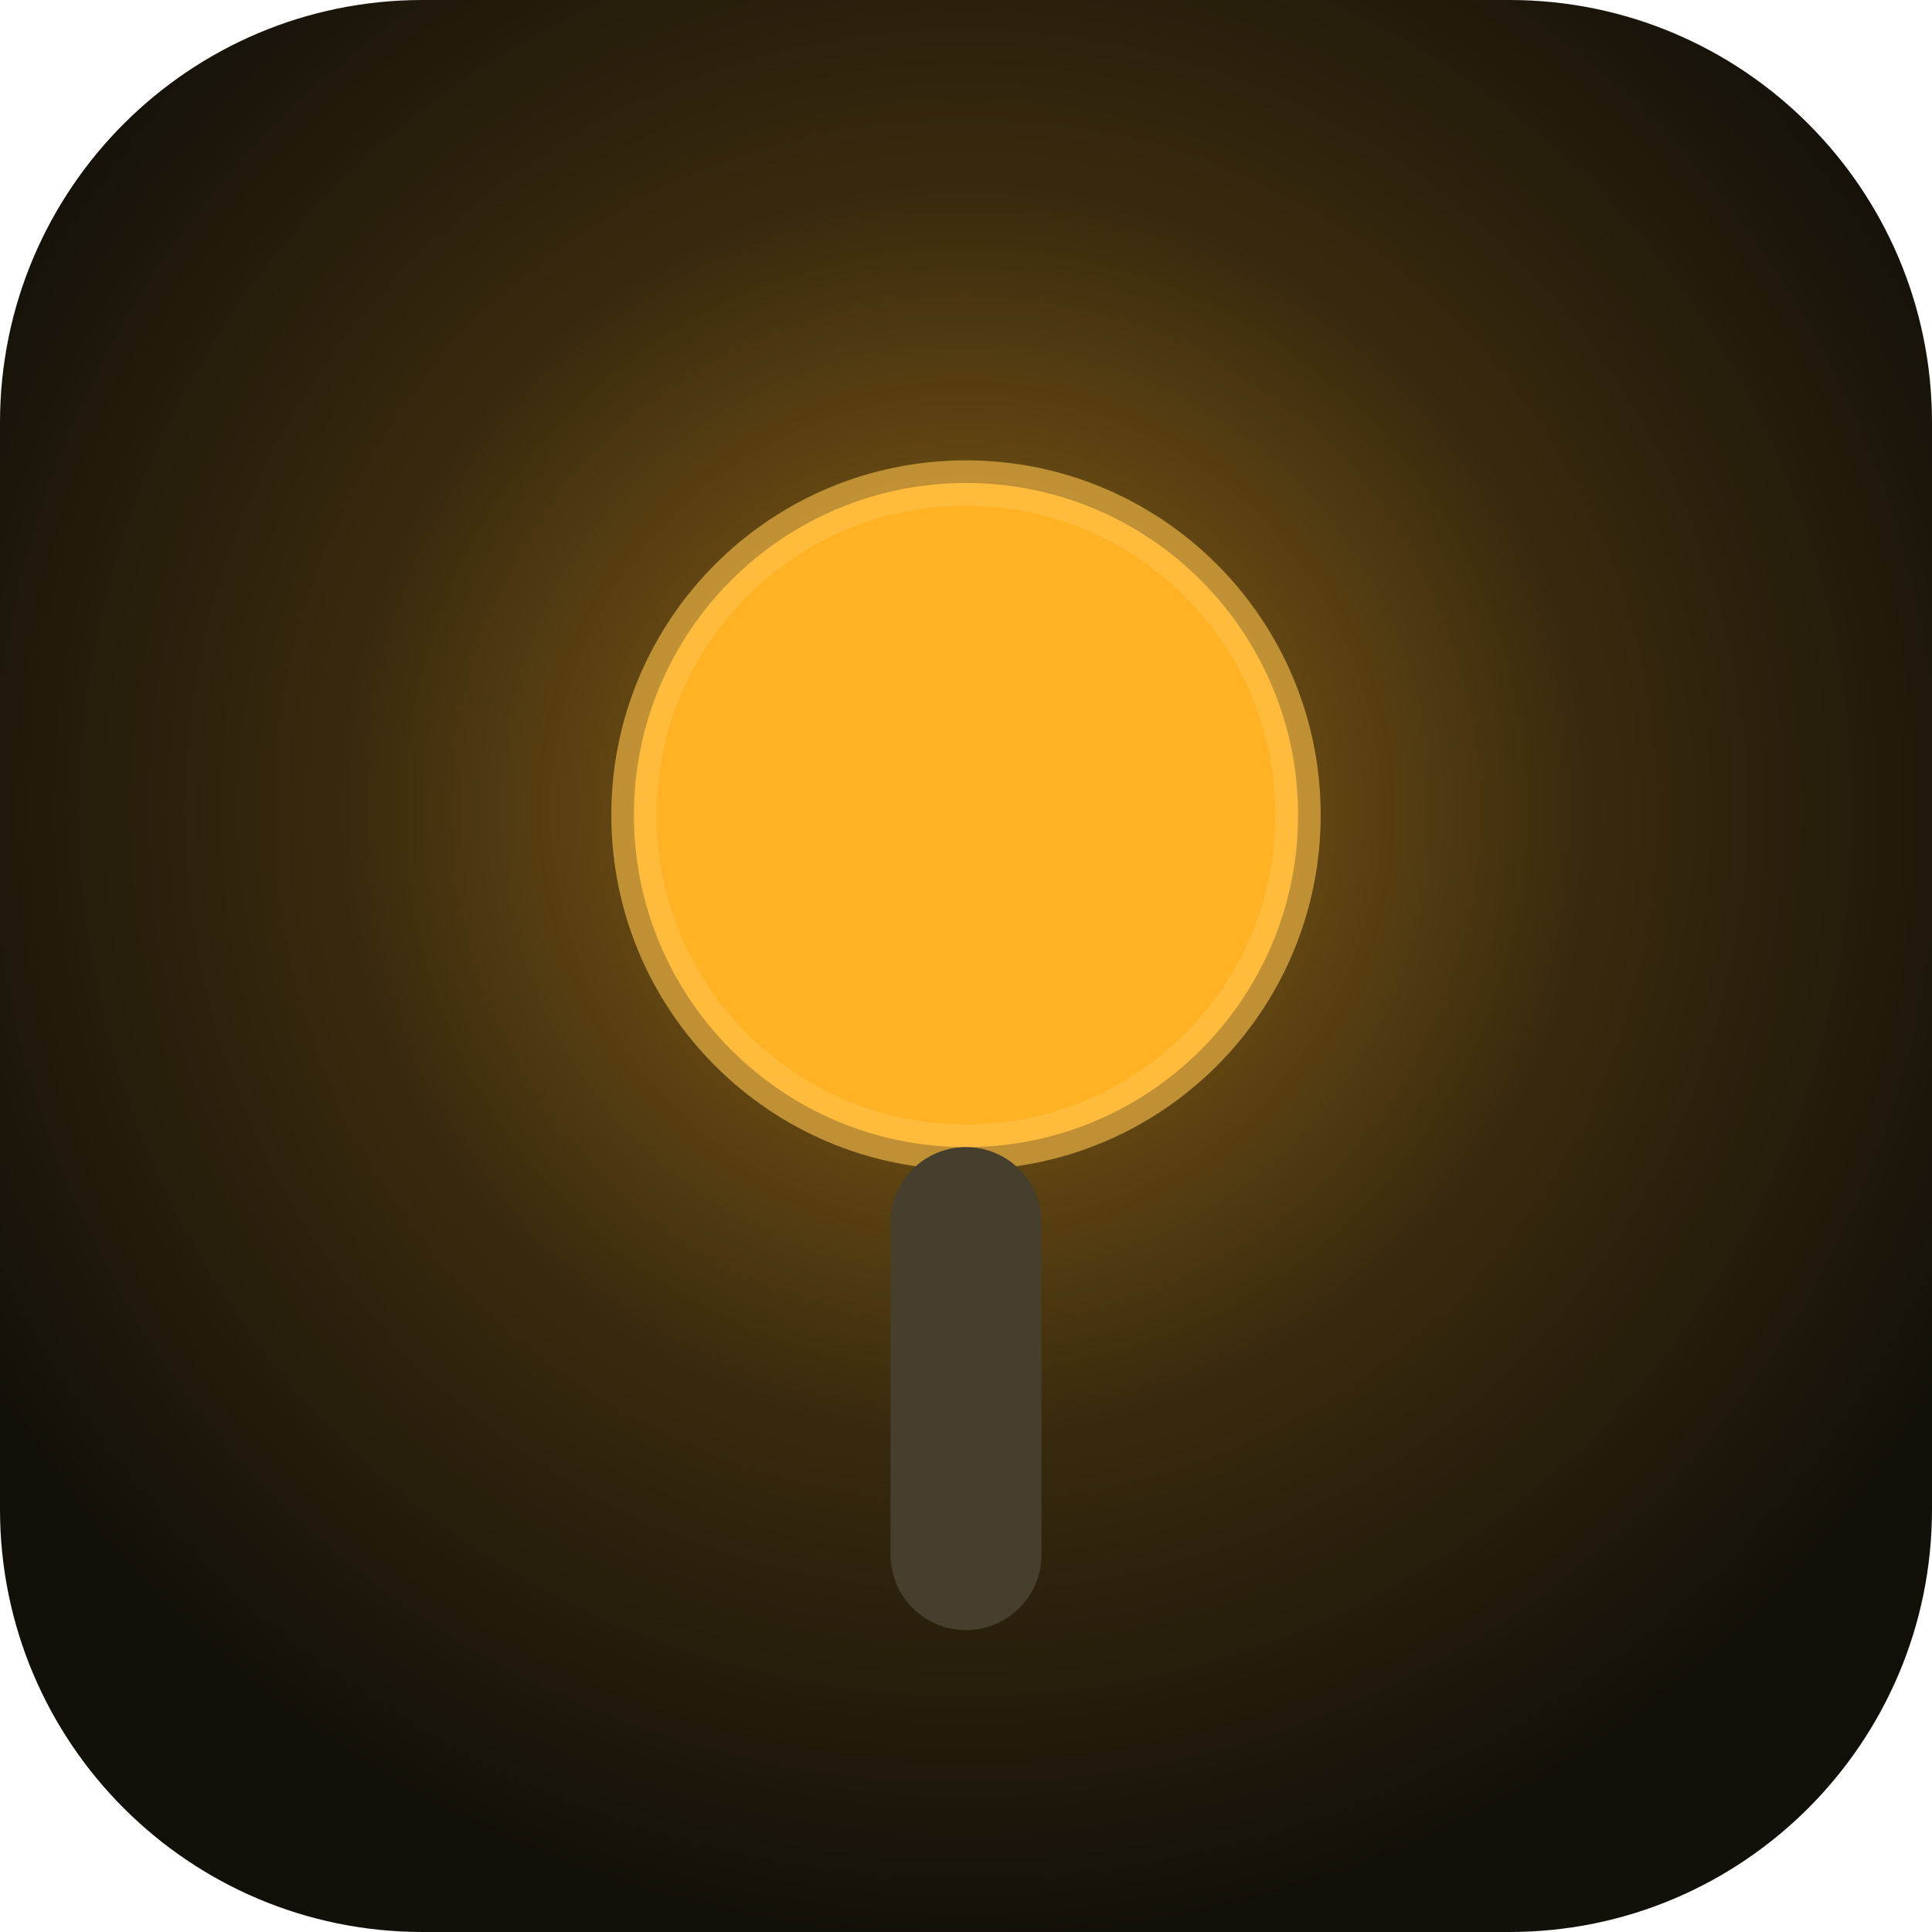
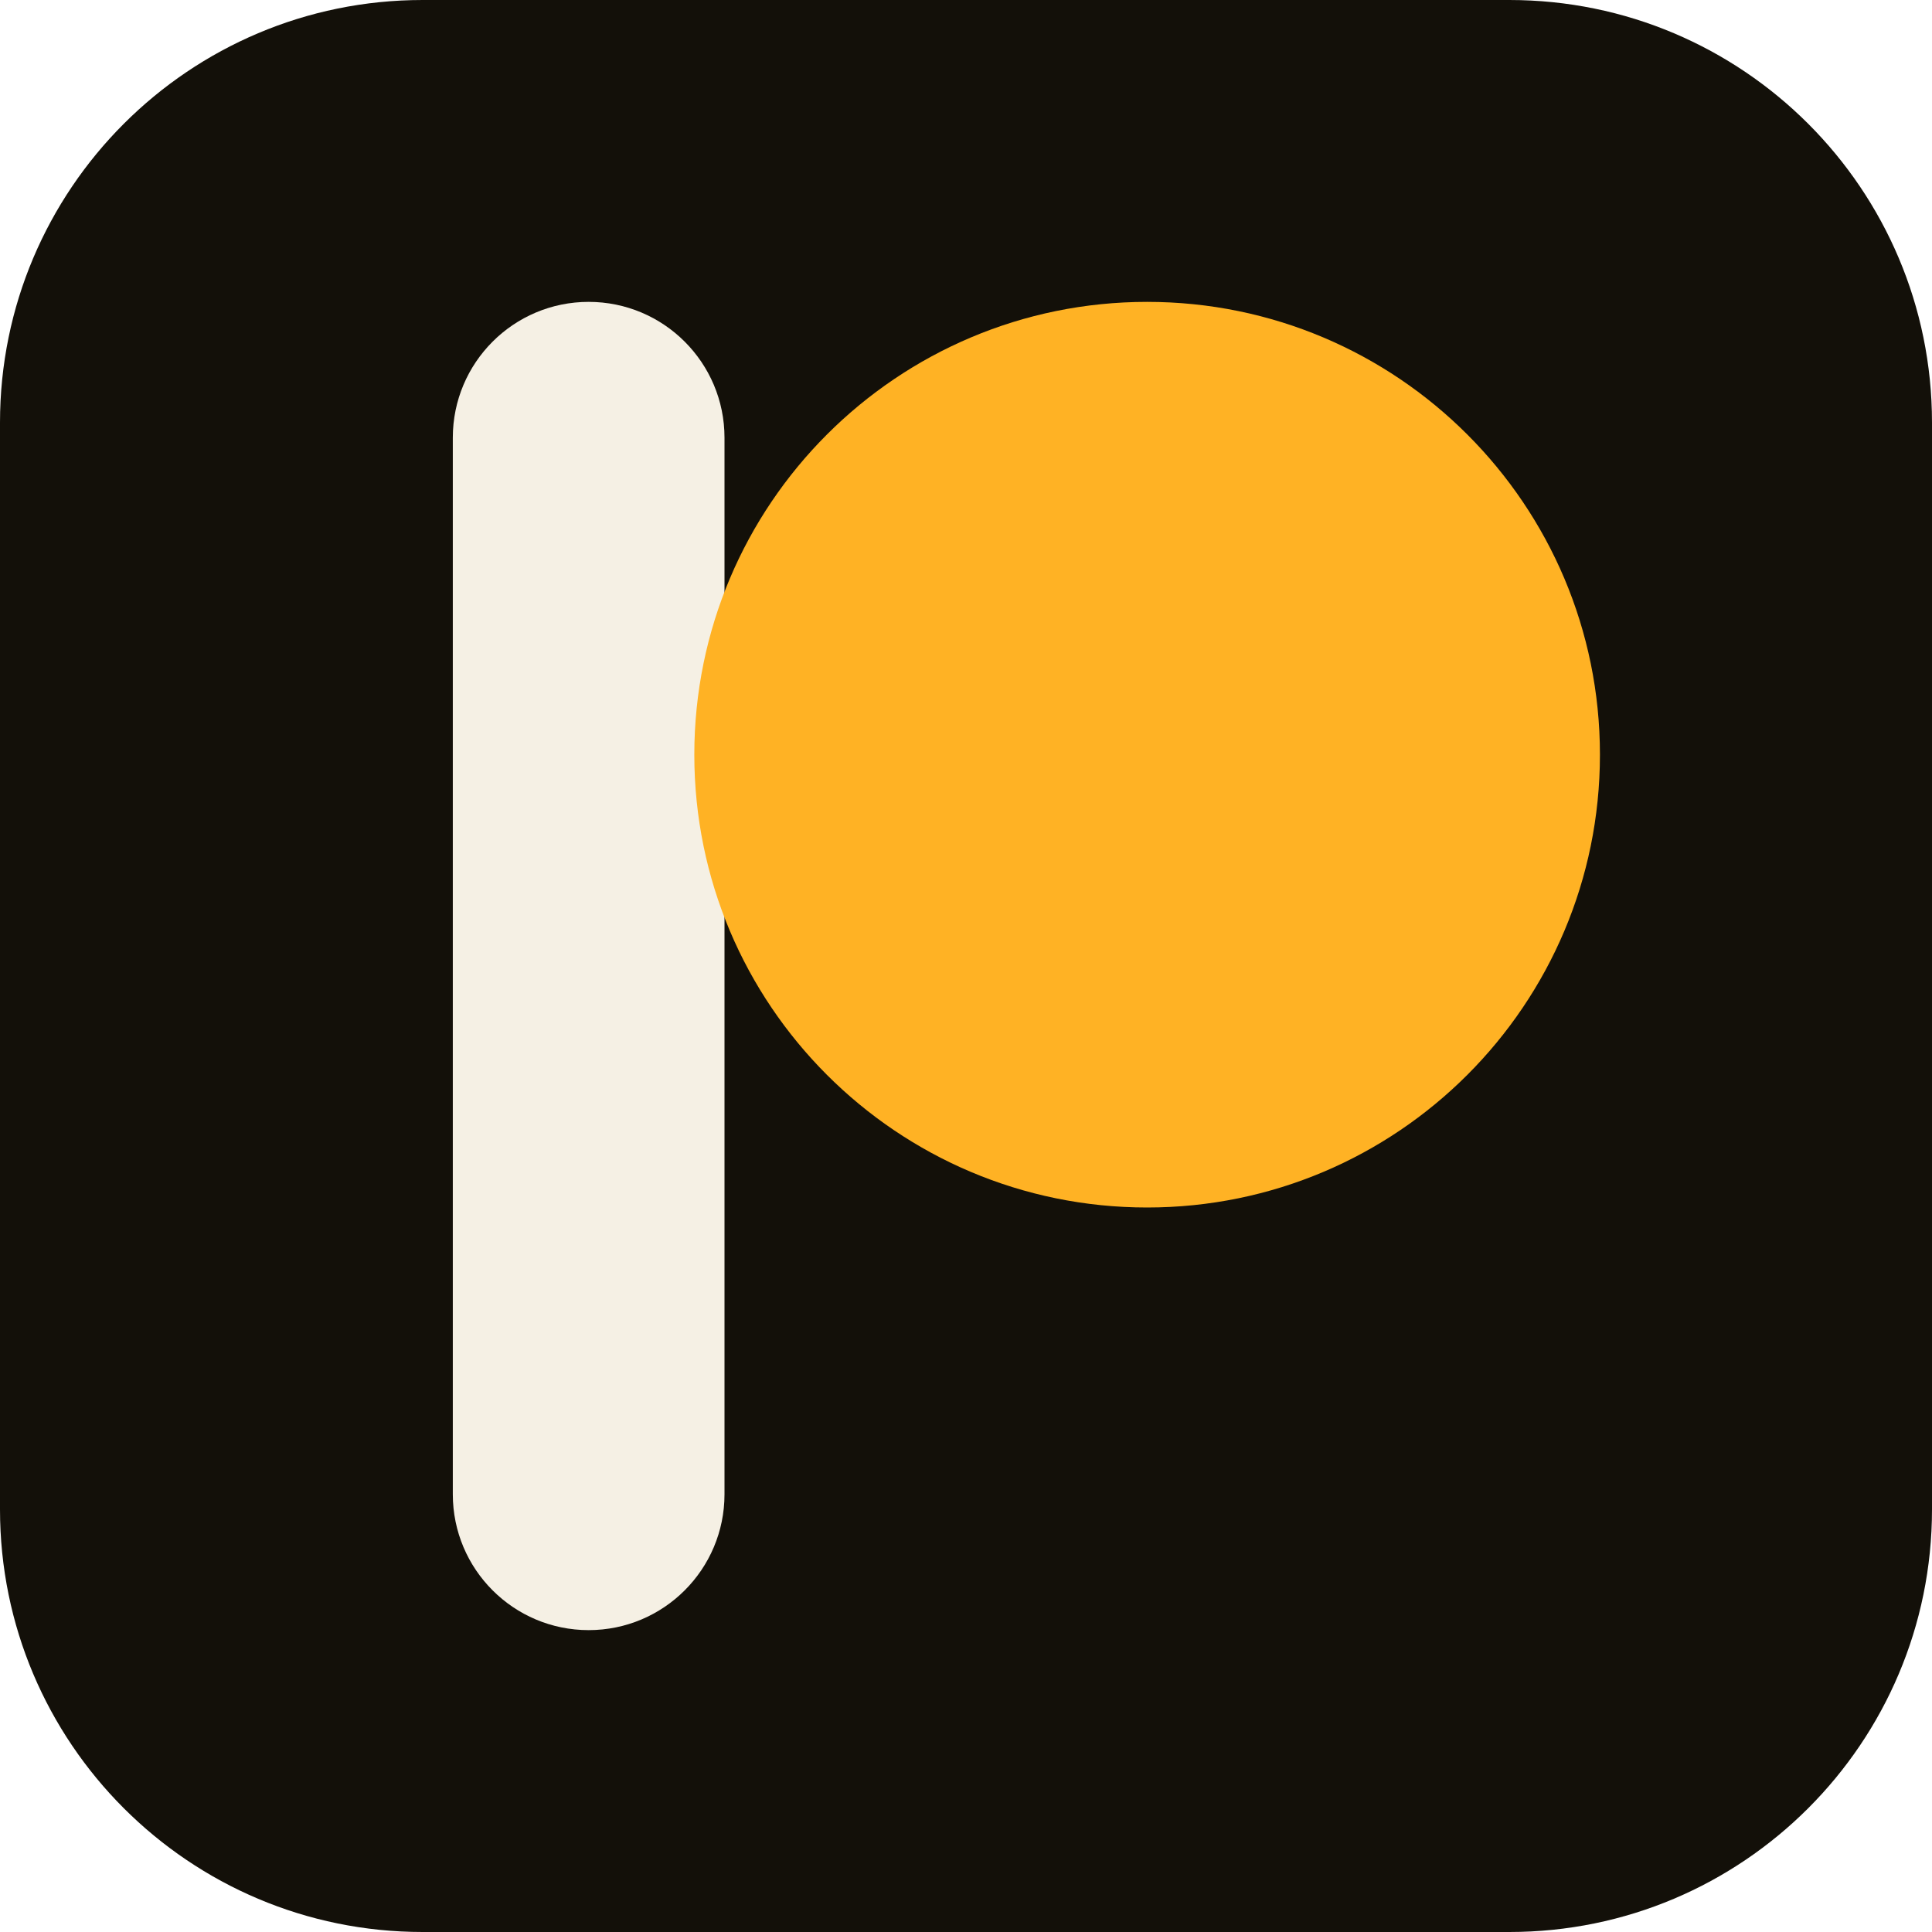
<svg xmlns="http://www.w3.org/2000/svg" viewBox="0 0 64 64">
-   <defs>
-     <radialGradient id="glow" cx="50%" cy="42%" r="58%">
-       <stop offset="0%" stop-color="#ffb224" stop-opacity="0.55" />
-       <stop offset="55%" stop-color="#ffb224" stop-opacity="0.16" />
-       <stop offset="100%" stop-color="#ffb224" stop-opacity="0" />
-     </radialGradient>
-   </defs>
  <rect width="64" height="64" rx="14" fill="#131009" />
-   <rect width="64" height="64" rx="14" fill="url(#glow)" />
-   <circle cx="32" cy="27" r="11" fill="#ffb224" />
-   <circle cx="32" cy="27" r="11" fill="none" stroke="#ffc24d" stroke-opacity="0.6" stroke-width="1.5" />
-   <rect x="29.5" y="38" width="5" height="16" rx="2.5" fill="#463f2d" />
+   <rect x="15" y="10" width="9" height="44" rx="4.5" fill="#f5f0e4" />
+   <circle cx="38" cy="25" r="15" fill="#ffb224" />
</svg>
